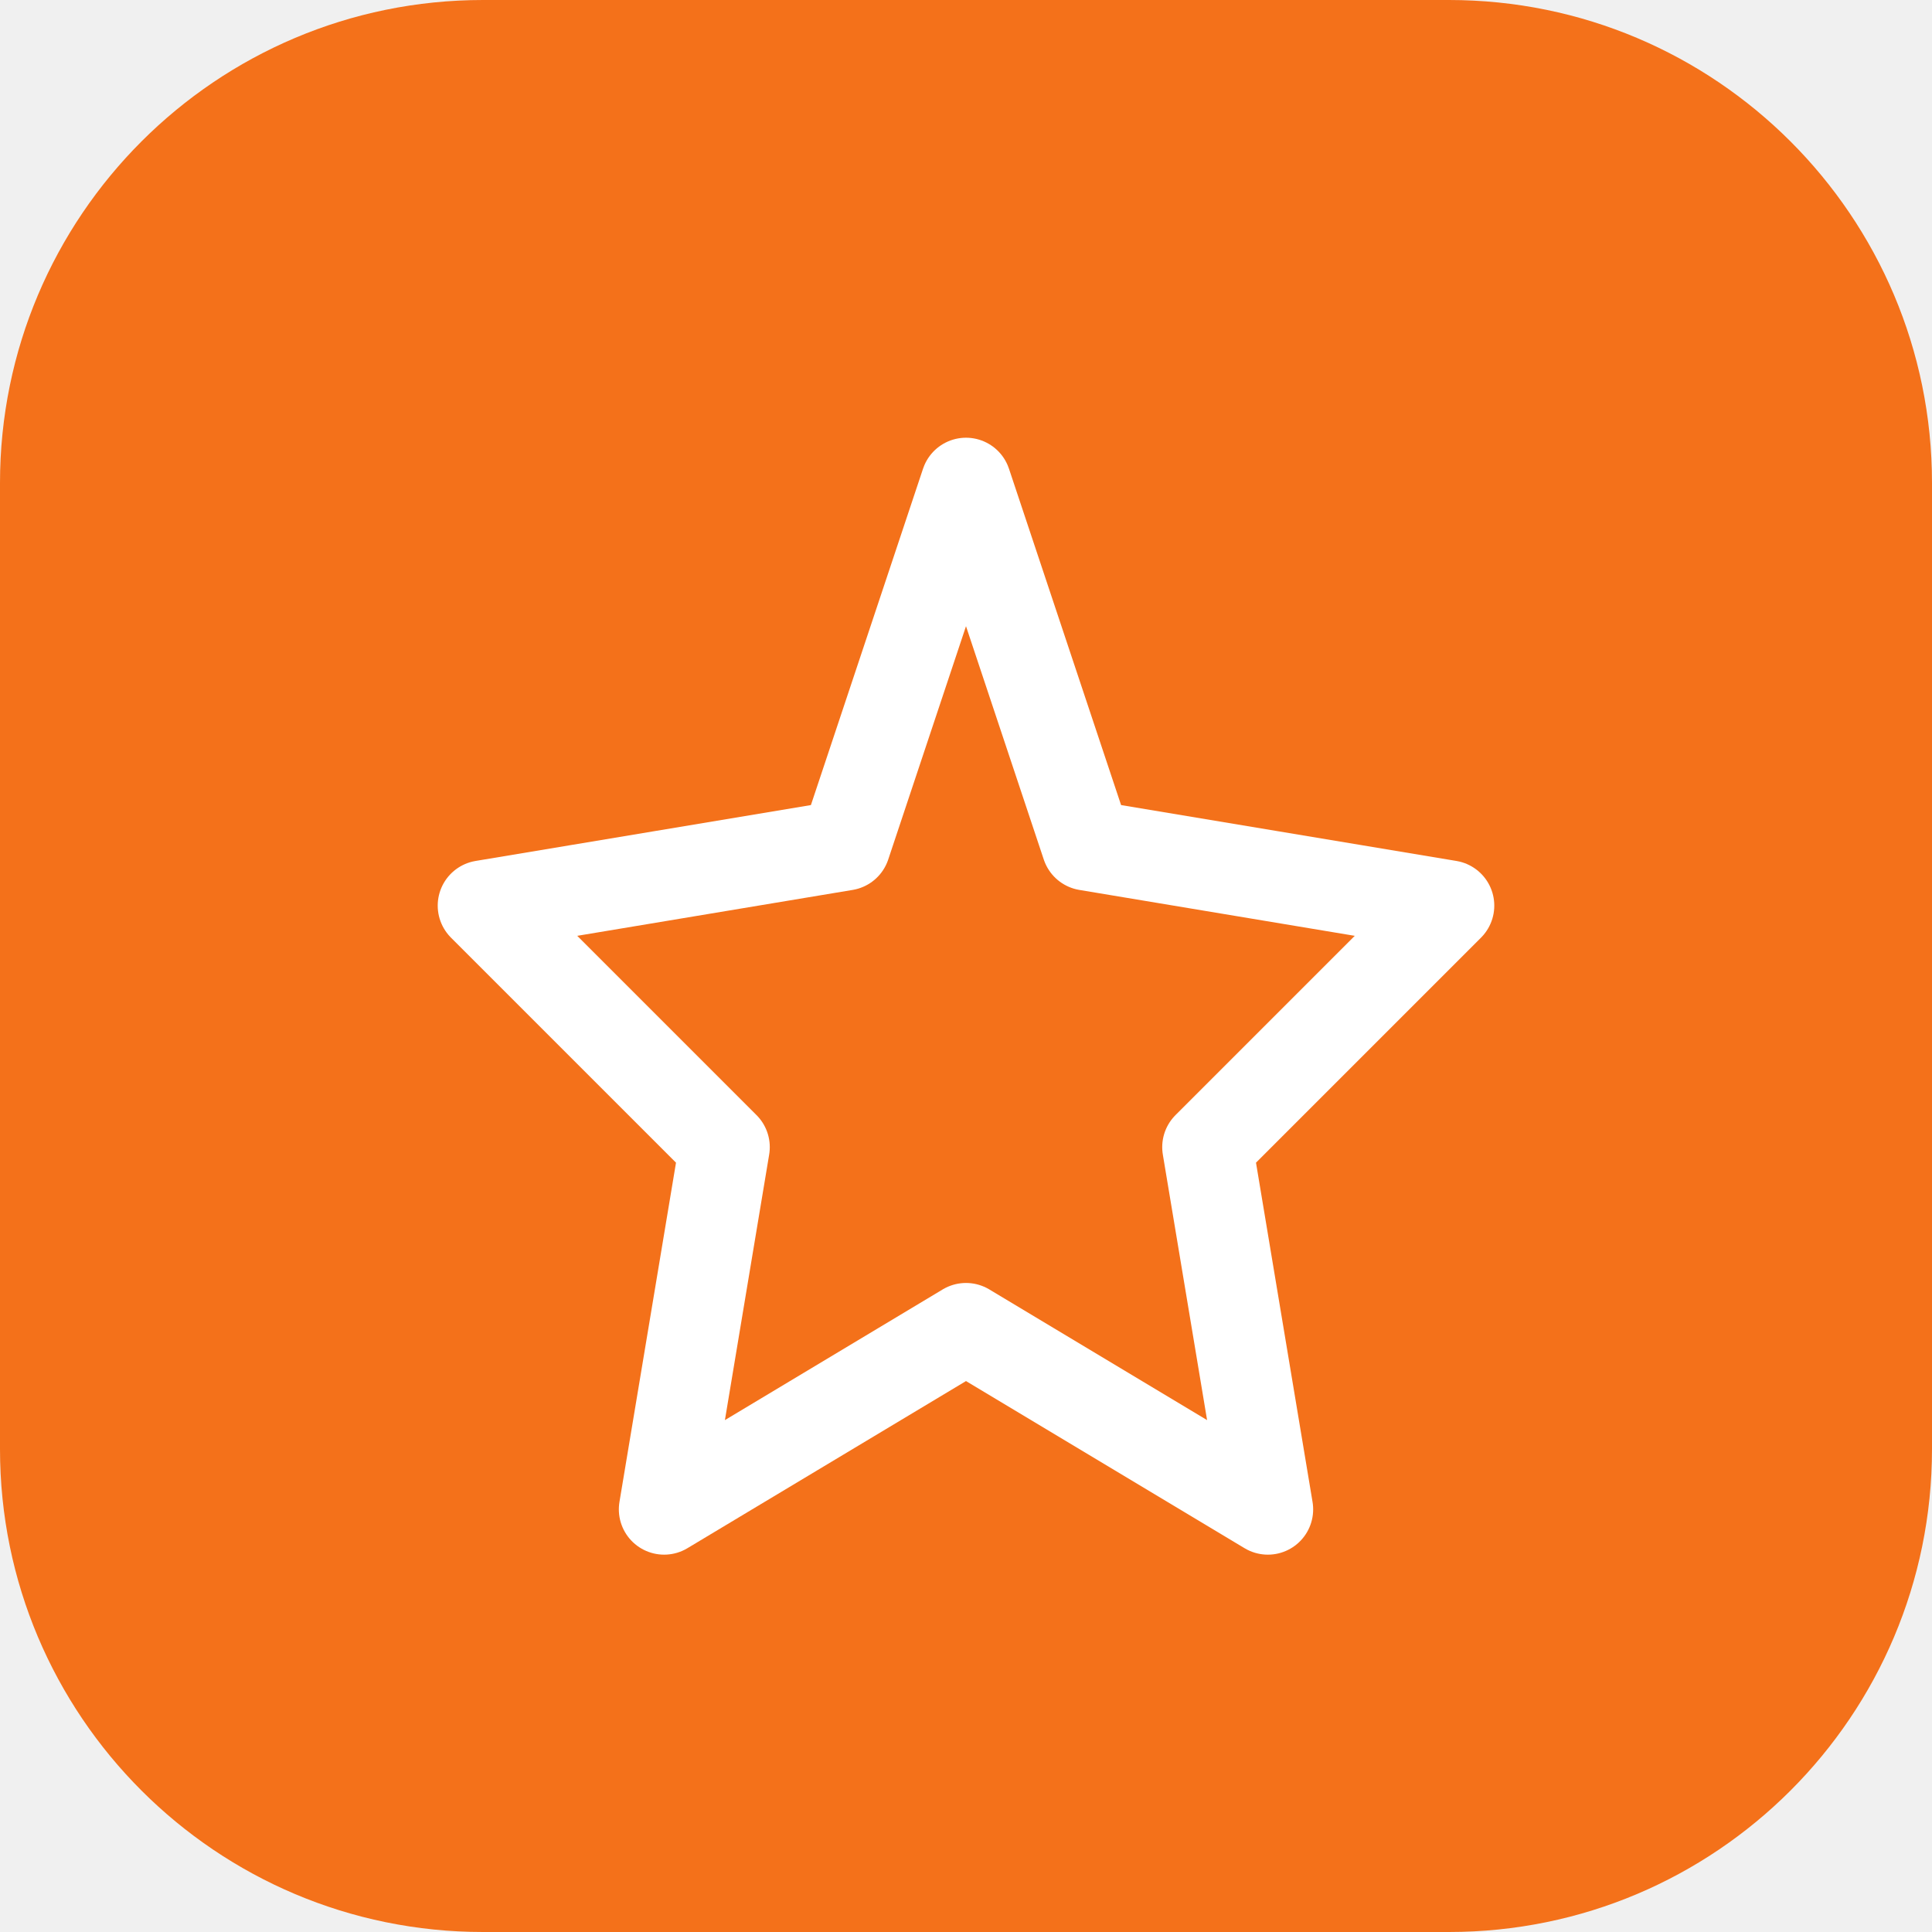
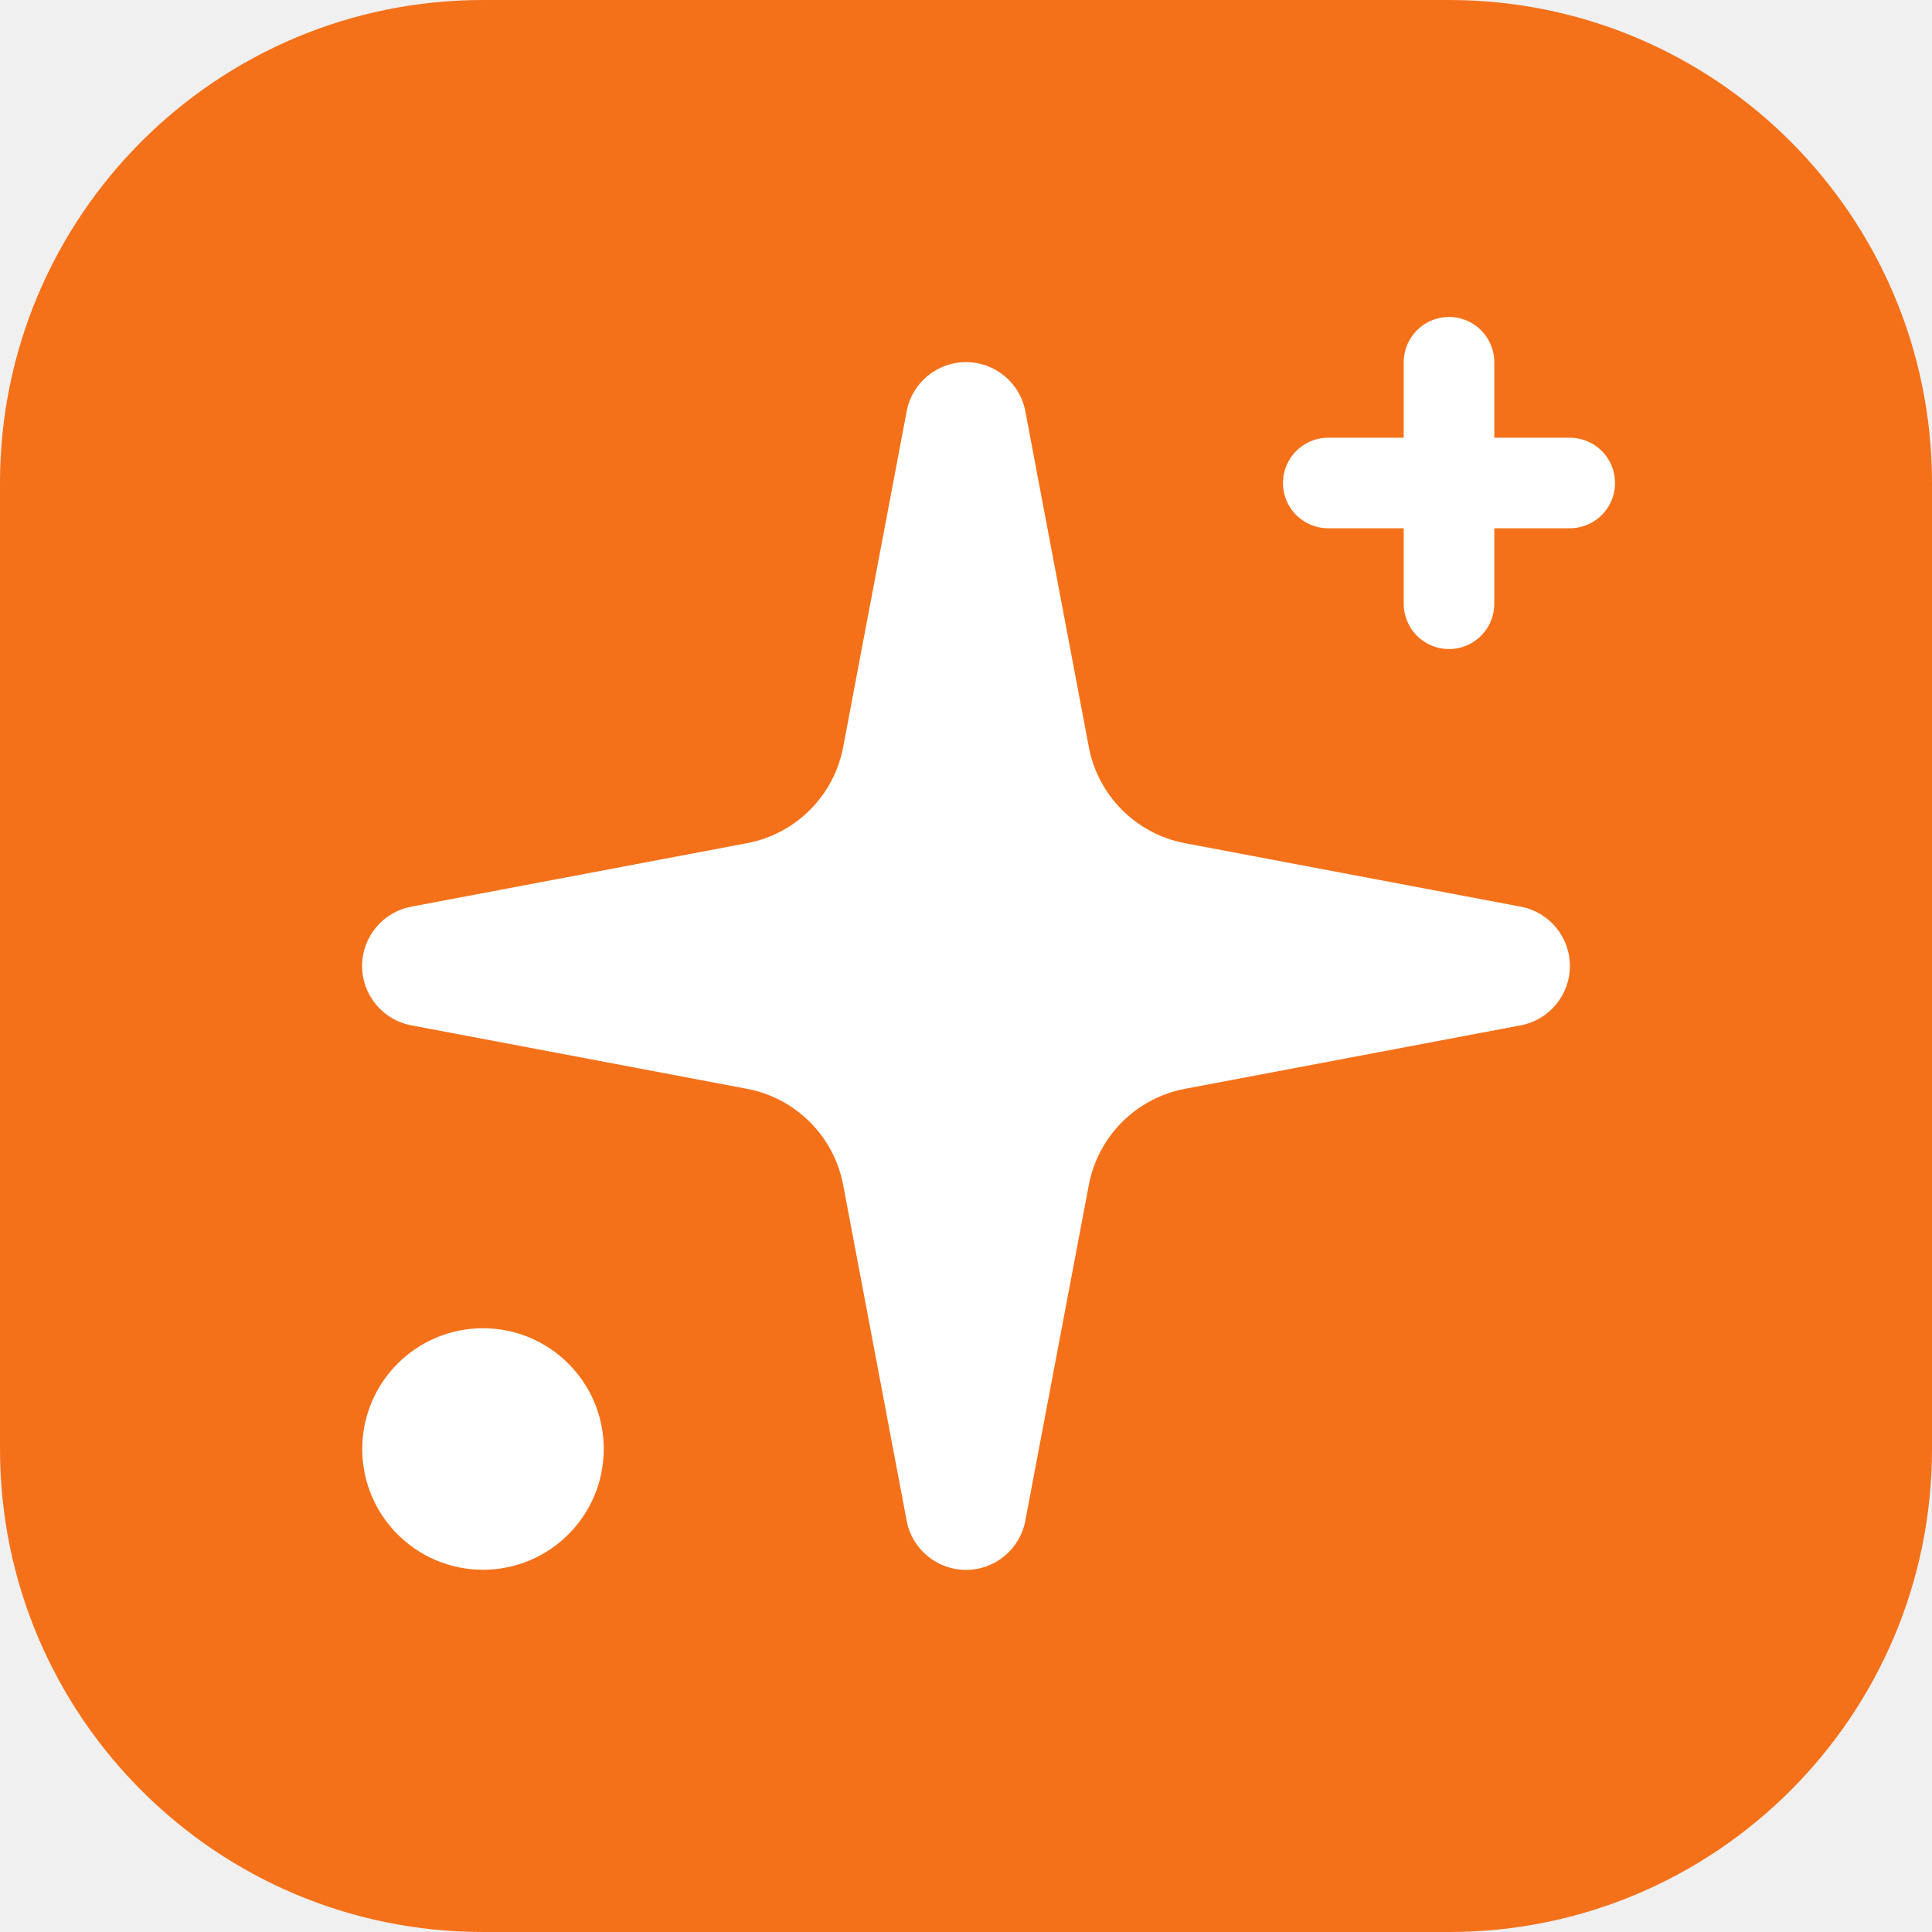
<svg xmlns="http://www.w3.org/2000/svg" width="32" height="32" viewBox="0 0 32 32" fill="none">
  <rect width="32" height="32" rx="8" fill="#F4711A" />
-   <path d="M16 8l2 6 6 1-4 4 1 6-5-3-5 3 1-6-4-4 6-1 2-6z" stroke="white" stroke-width="1.5" stroke-linecap="round" stroke-linejoin="round" fill="none" />
+   <g transform="translate(4, 4)">
+     <path d="M11.017 2.814a1 1 0 0 1 1.966 0l1.051 5.558a2 2 0 0 0 1.594 1.594l5.558 1.051a1 1 0 0 1 0 1.966l-5.558 1.051a2 2 0 0 0-1.594 1.594l-1.051 5.558a1 1 0 0 1-1.966 0l-1.051-5.558a2 2 0 0 0-1.594-1.594l-5.558-1.051a1 1 0 0 1 0-1.966l5.558-1.051a2 2 0 0 0 1.594-1.594z" fill="white" />
+     <path d="M20 2v4" stroke="white" stroke-width="1.5" stroke-linecap="round" />
+     <path d="M22 4h-4" stroke="white" stroke-width="1.5" stroke-linecap="round" />
+     <circle cx="4" cy="20" r="2" fill="white" />
+   </g>
</svg>
